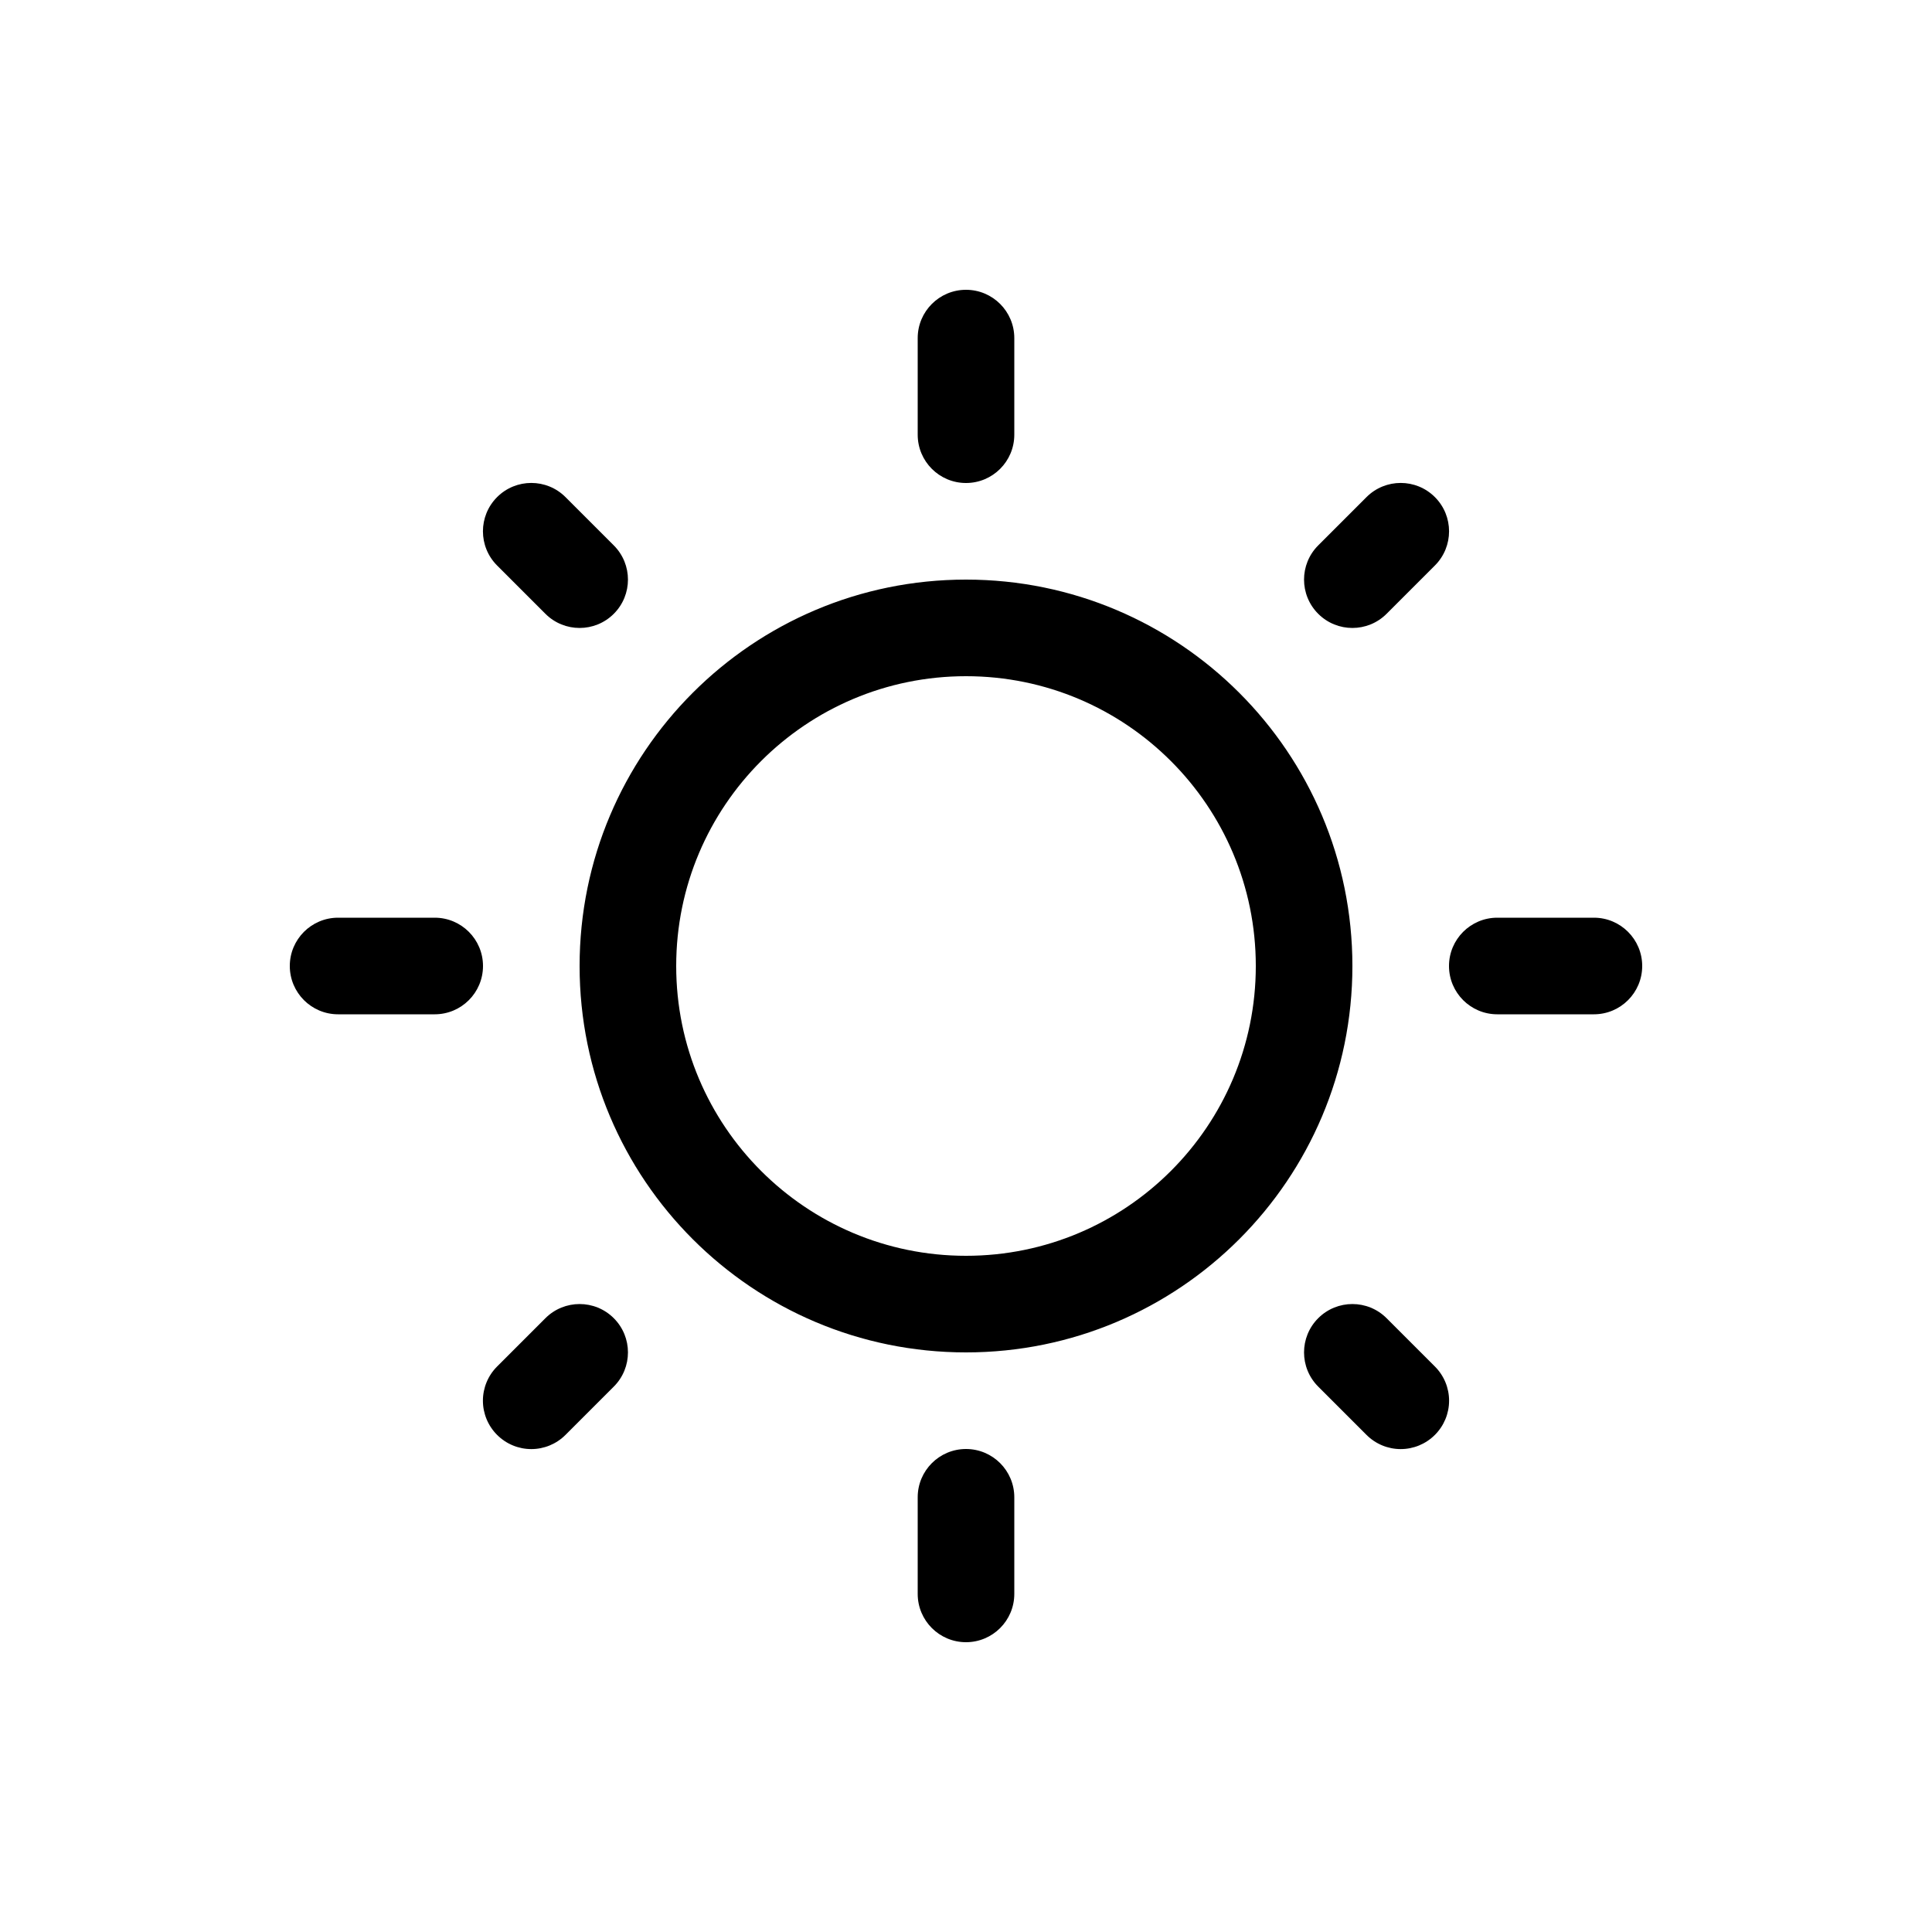
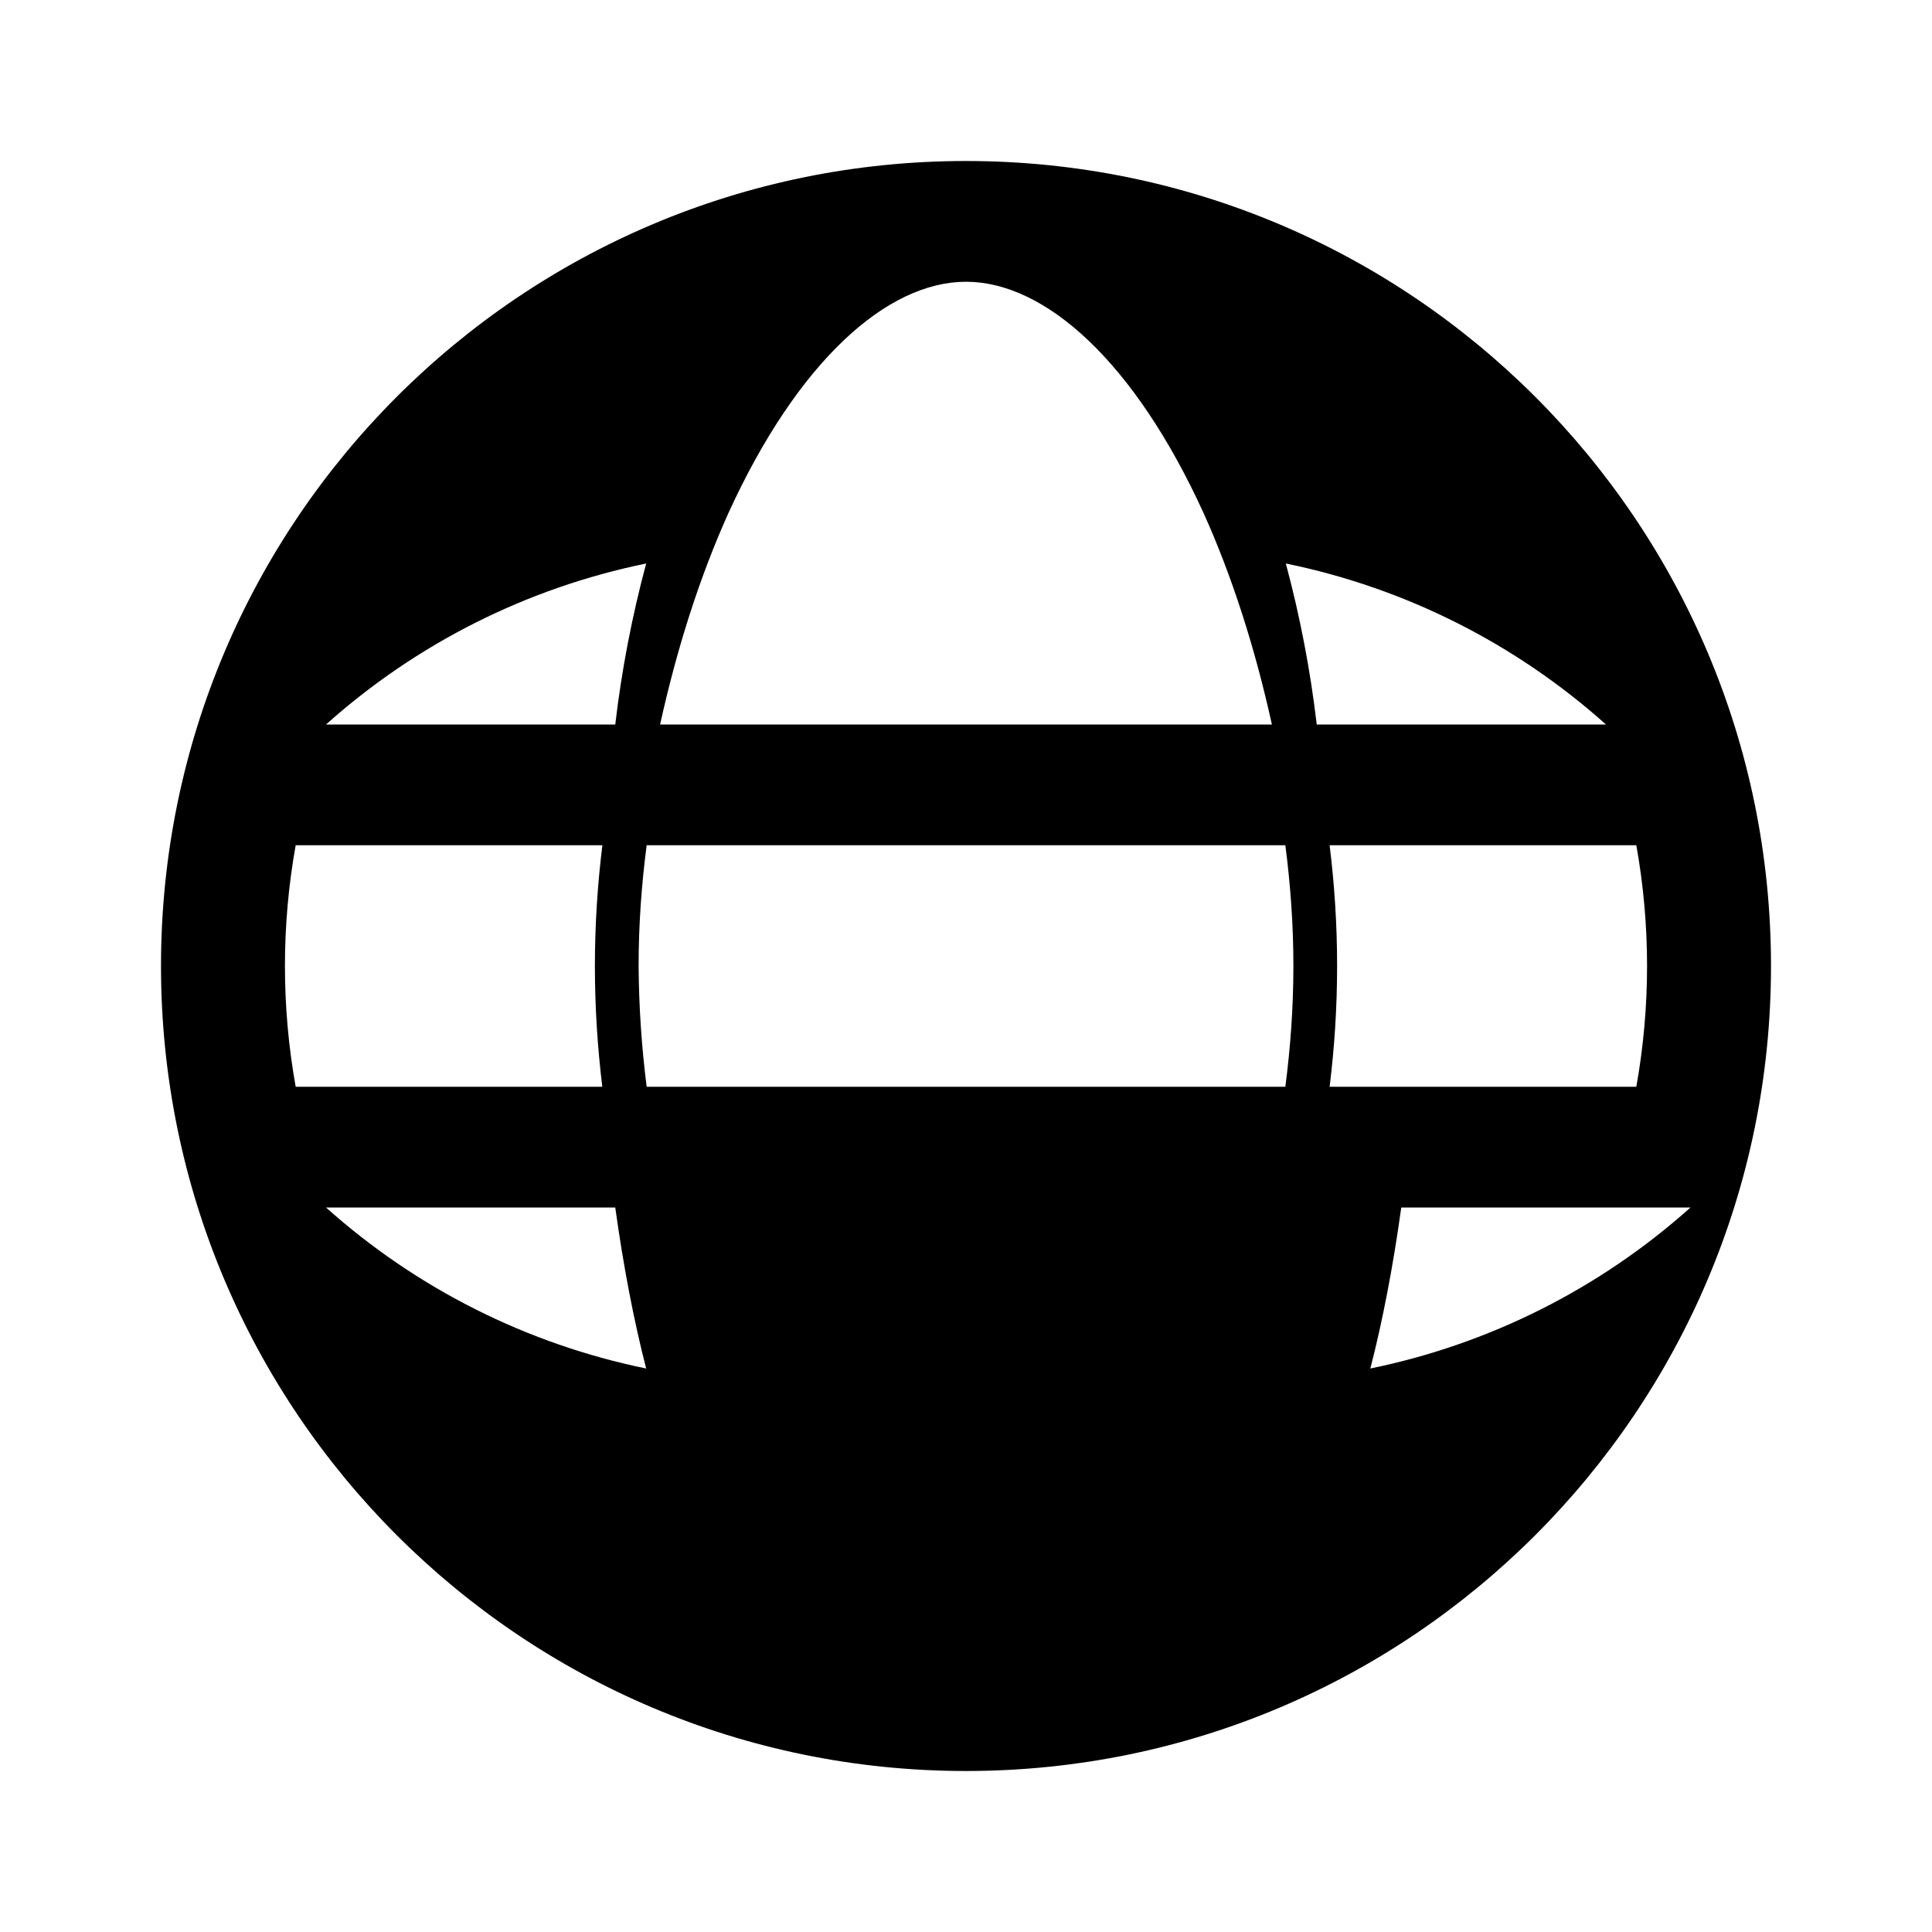
- <svg xmlns="http://www.w3.org/2000/svg" width="20" height="20" viewBox="0 0 20 20">
-   <path fill="currentColor" d="M10.5 3.5a.5.5 0 0 0-1 0v1a.5.5 0 0 0 1 0zM10 6a4 4 0 1 0 0 8a4 4 0 0 0 0-8m-3 4a3 3 0 1 1 6 0a3 3 0 0 1-6 0m10 0a.5.5 0 0 1-.5.5h-1a.5.5 0 0 1 0-1h1a.5.5 0 0 1 .5.5m-6.5 5.5a.5.5 0 0 0-1 0v1a.5.5 0 0 0 1 0zM5 10a.5.5 0 0 1-.5.5h-1a.5.5 0 0 1 0-1h1a.5.5 0 0 1 .5.5m.854-4.854a.5.5 0 1 0-.708.708l.5.5a.5.5 0 1 0 .708-.708zm-.708 9.708a.5.5 0 0 0 .708 0l.5-.5a.5.5 0 0 0-.708-.708l-.5.5a.5.5 0 0 0 0 .708m9-9.708a.5.5 0 0 1 .708.708l-.5.5a.5.5 0 0 1-.708-.708zm.708 9.708a.5.5 0 0 1-.708 0l-.5-.5a.5.5 0 0 1 .708-.708l.5.5a.5.5 0 0 1 0 .708" />
+ <svg xmlns="http://www.w3.org/2000/svg" width="24" height="24" viewBox="0 0 24 24">
+   <path fill="currentColor" d="M12 2C6.477 2 2 6.477 2 12s4.477 10 10 10s10-4.477 10-10S17.523 2 12 2m0 1.5c.98 0 2.09.986 2.952 2.875c.35.777.636 1.663.848 2.625H8.2c.212-.962.498-1.848.848-2.625C9.91 4.486 11.02 3.5 12 3.5M8.027 7a14 14 0 0 0-.384 2H4.05a8.53 8.53 0 0 1 3.977-2M15.973 7a8.53 8.53 0 0 1 3.977 2h-3.593a14 14 0 0 0-.384-2M3.673 10.5h3.81c-.06.485-.093.985-.093 1.5s.033 1.015.092 1.5H3.673a8.5 8.5 0 0 1 0-3m4.36 0h7.934c.063.484.1.984.1 1.5s-.037 1.016-.1 1.5H8.033A12.6 12.6 0 0 1 7.933 12c0-.516.037-1.016.1-1.5m8.484 0h3.81a8.5 8.5 0 0 1 0 3h-3.81c.06-.485.093-.985.093-1.5s-.033-1.015-.093-1.5M4.05 15h3.593c.1.722.23 1.404.384 2A8.53 8.53 0 0 1 4.05 15m4.15 0h7.6c-.212.962-.498 1.848-.848 2.625C10.09 19.514 11 20.5 12 20.5s1.91-.986 2.952-2.875c.35-.777.636-1.663.848-2.625H8.2m9.207 0h3.593a8.53 8.53 0 0 1-3.977 2c.154-.596.284-1.278.384-2" />
</svg>
